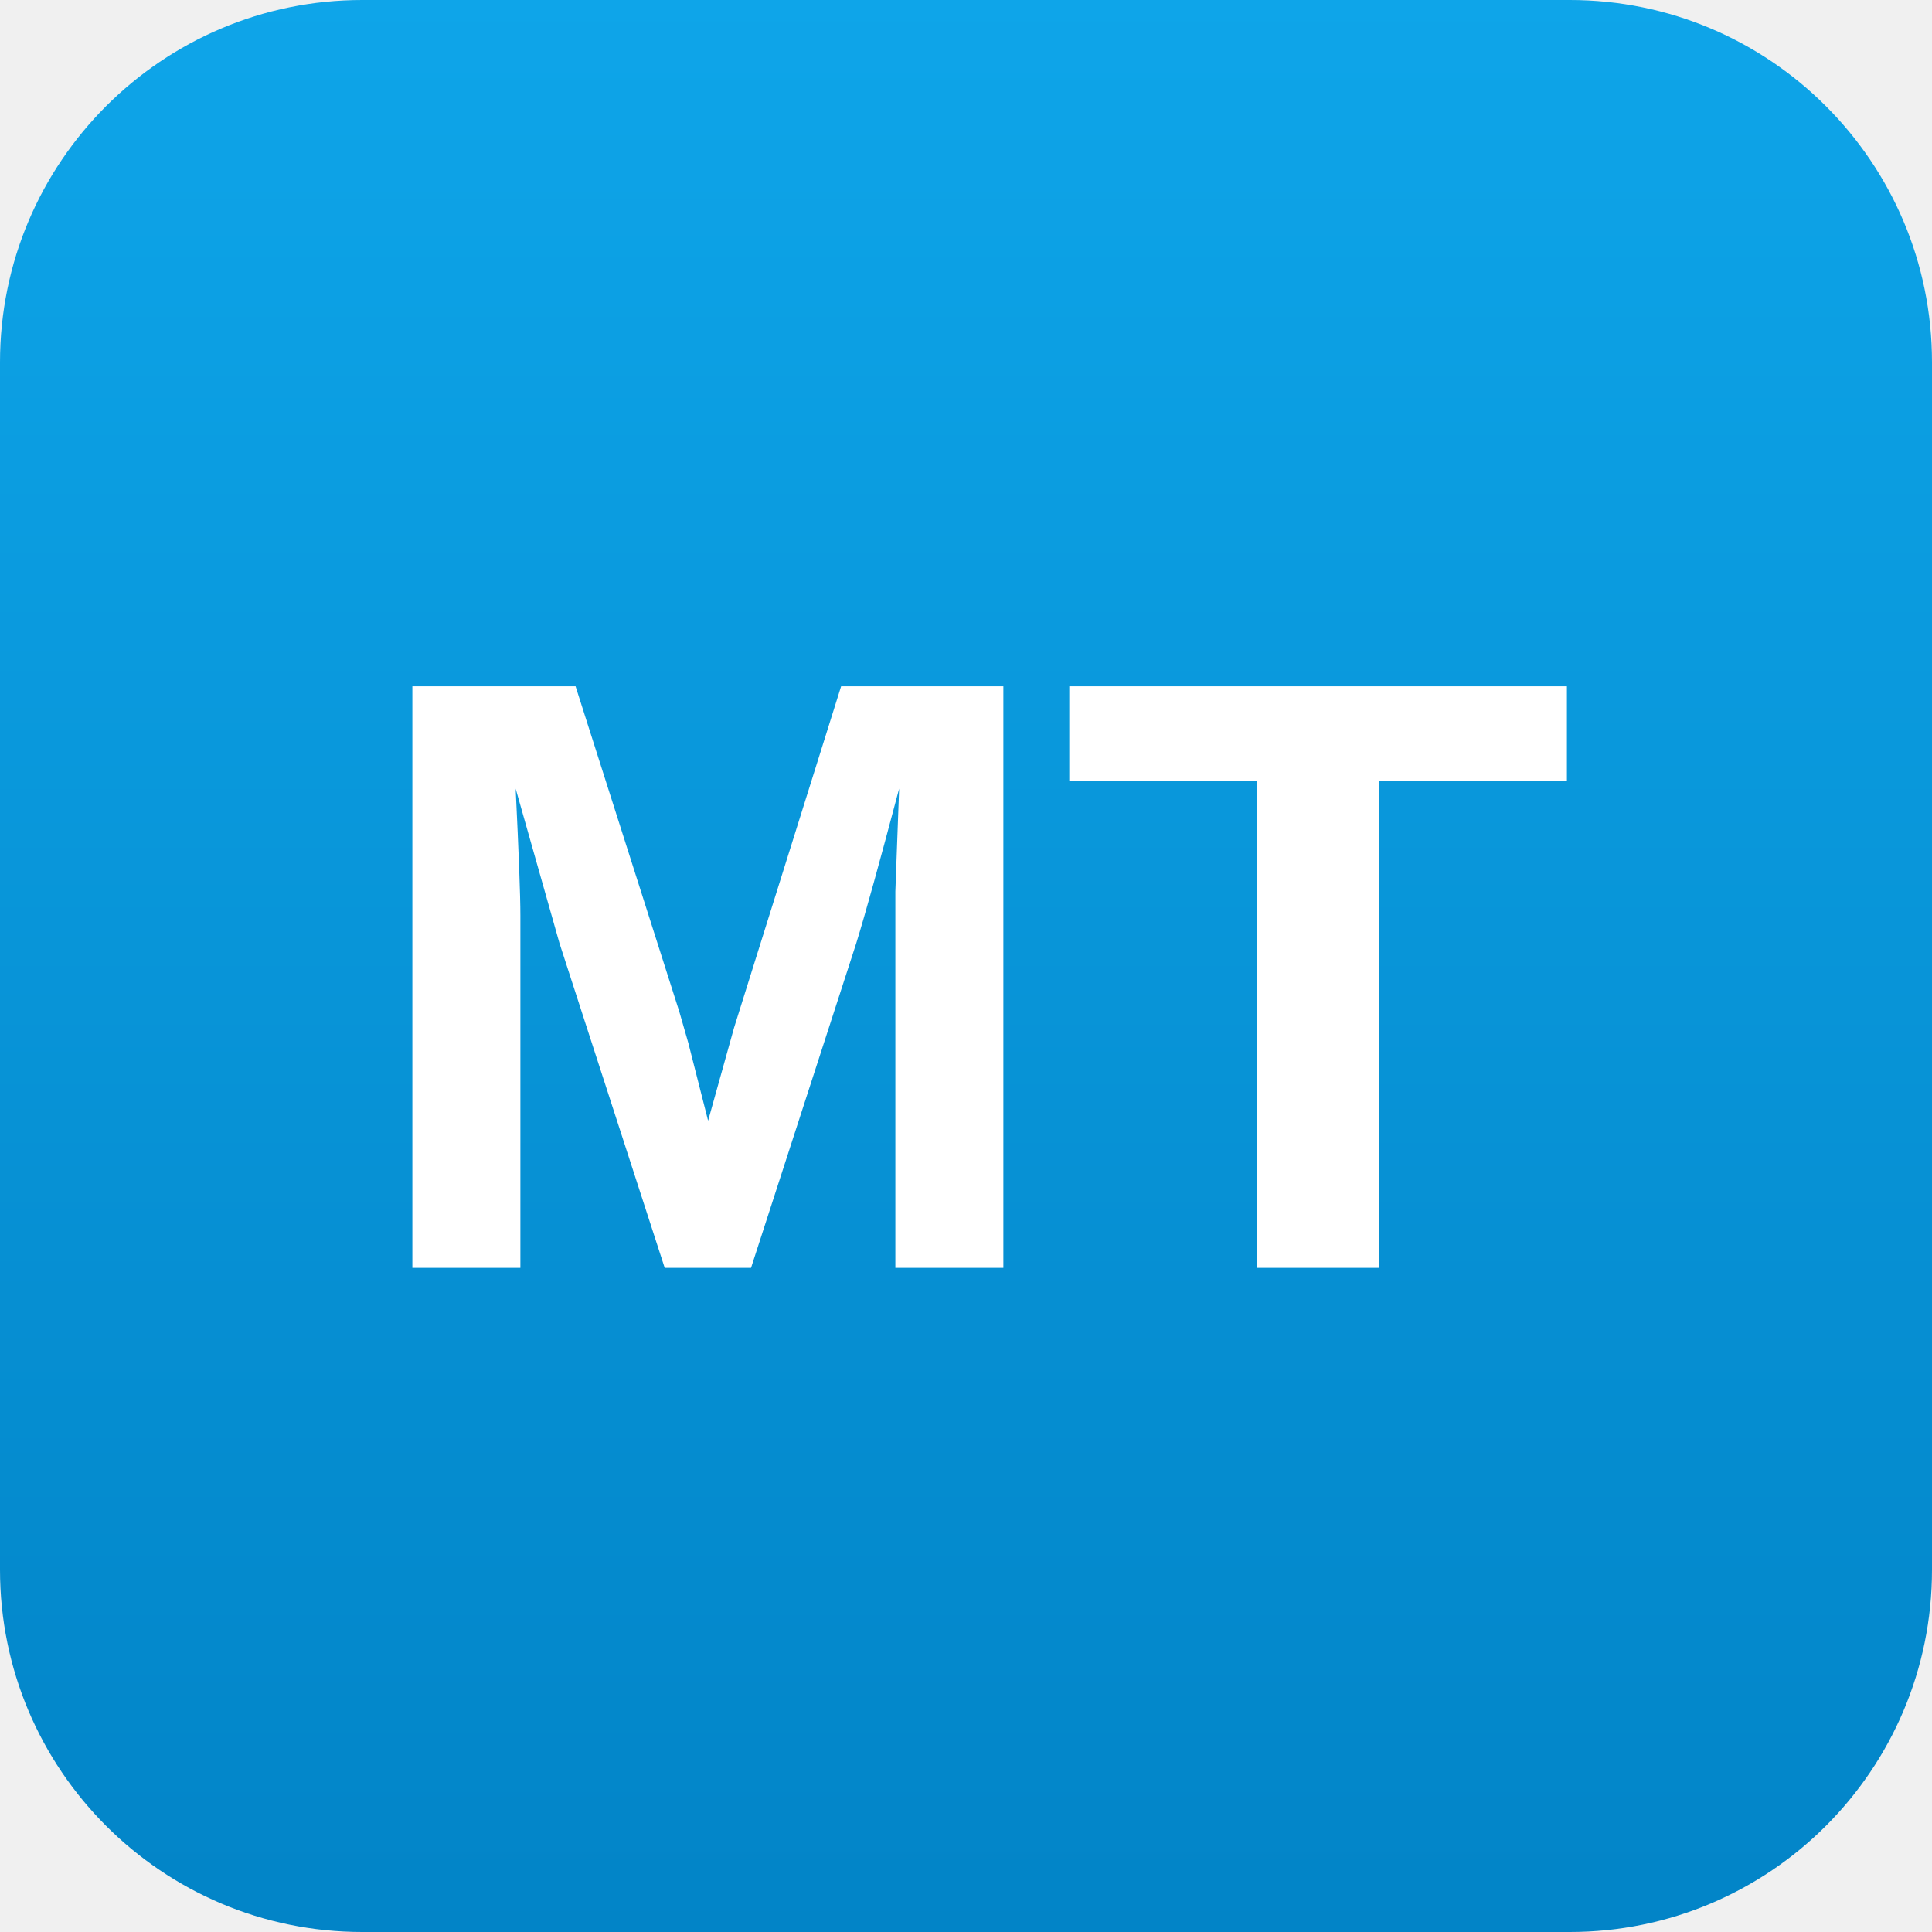
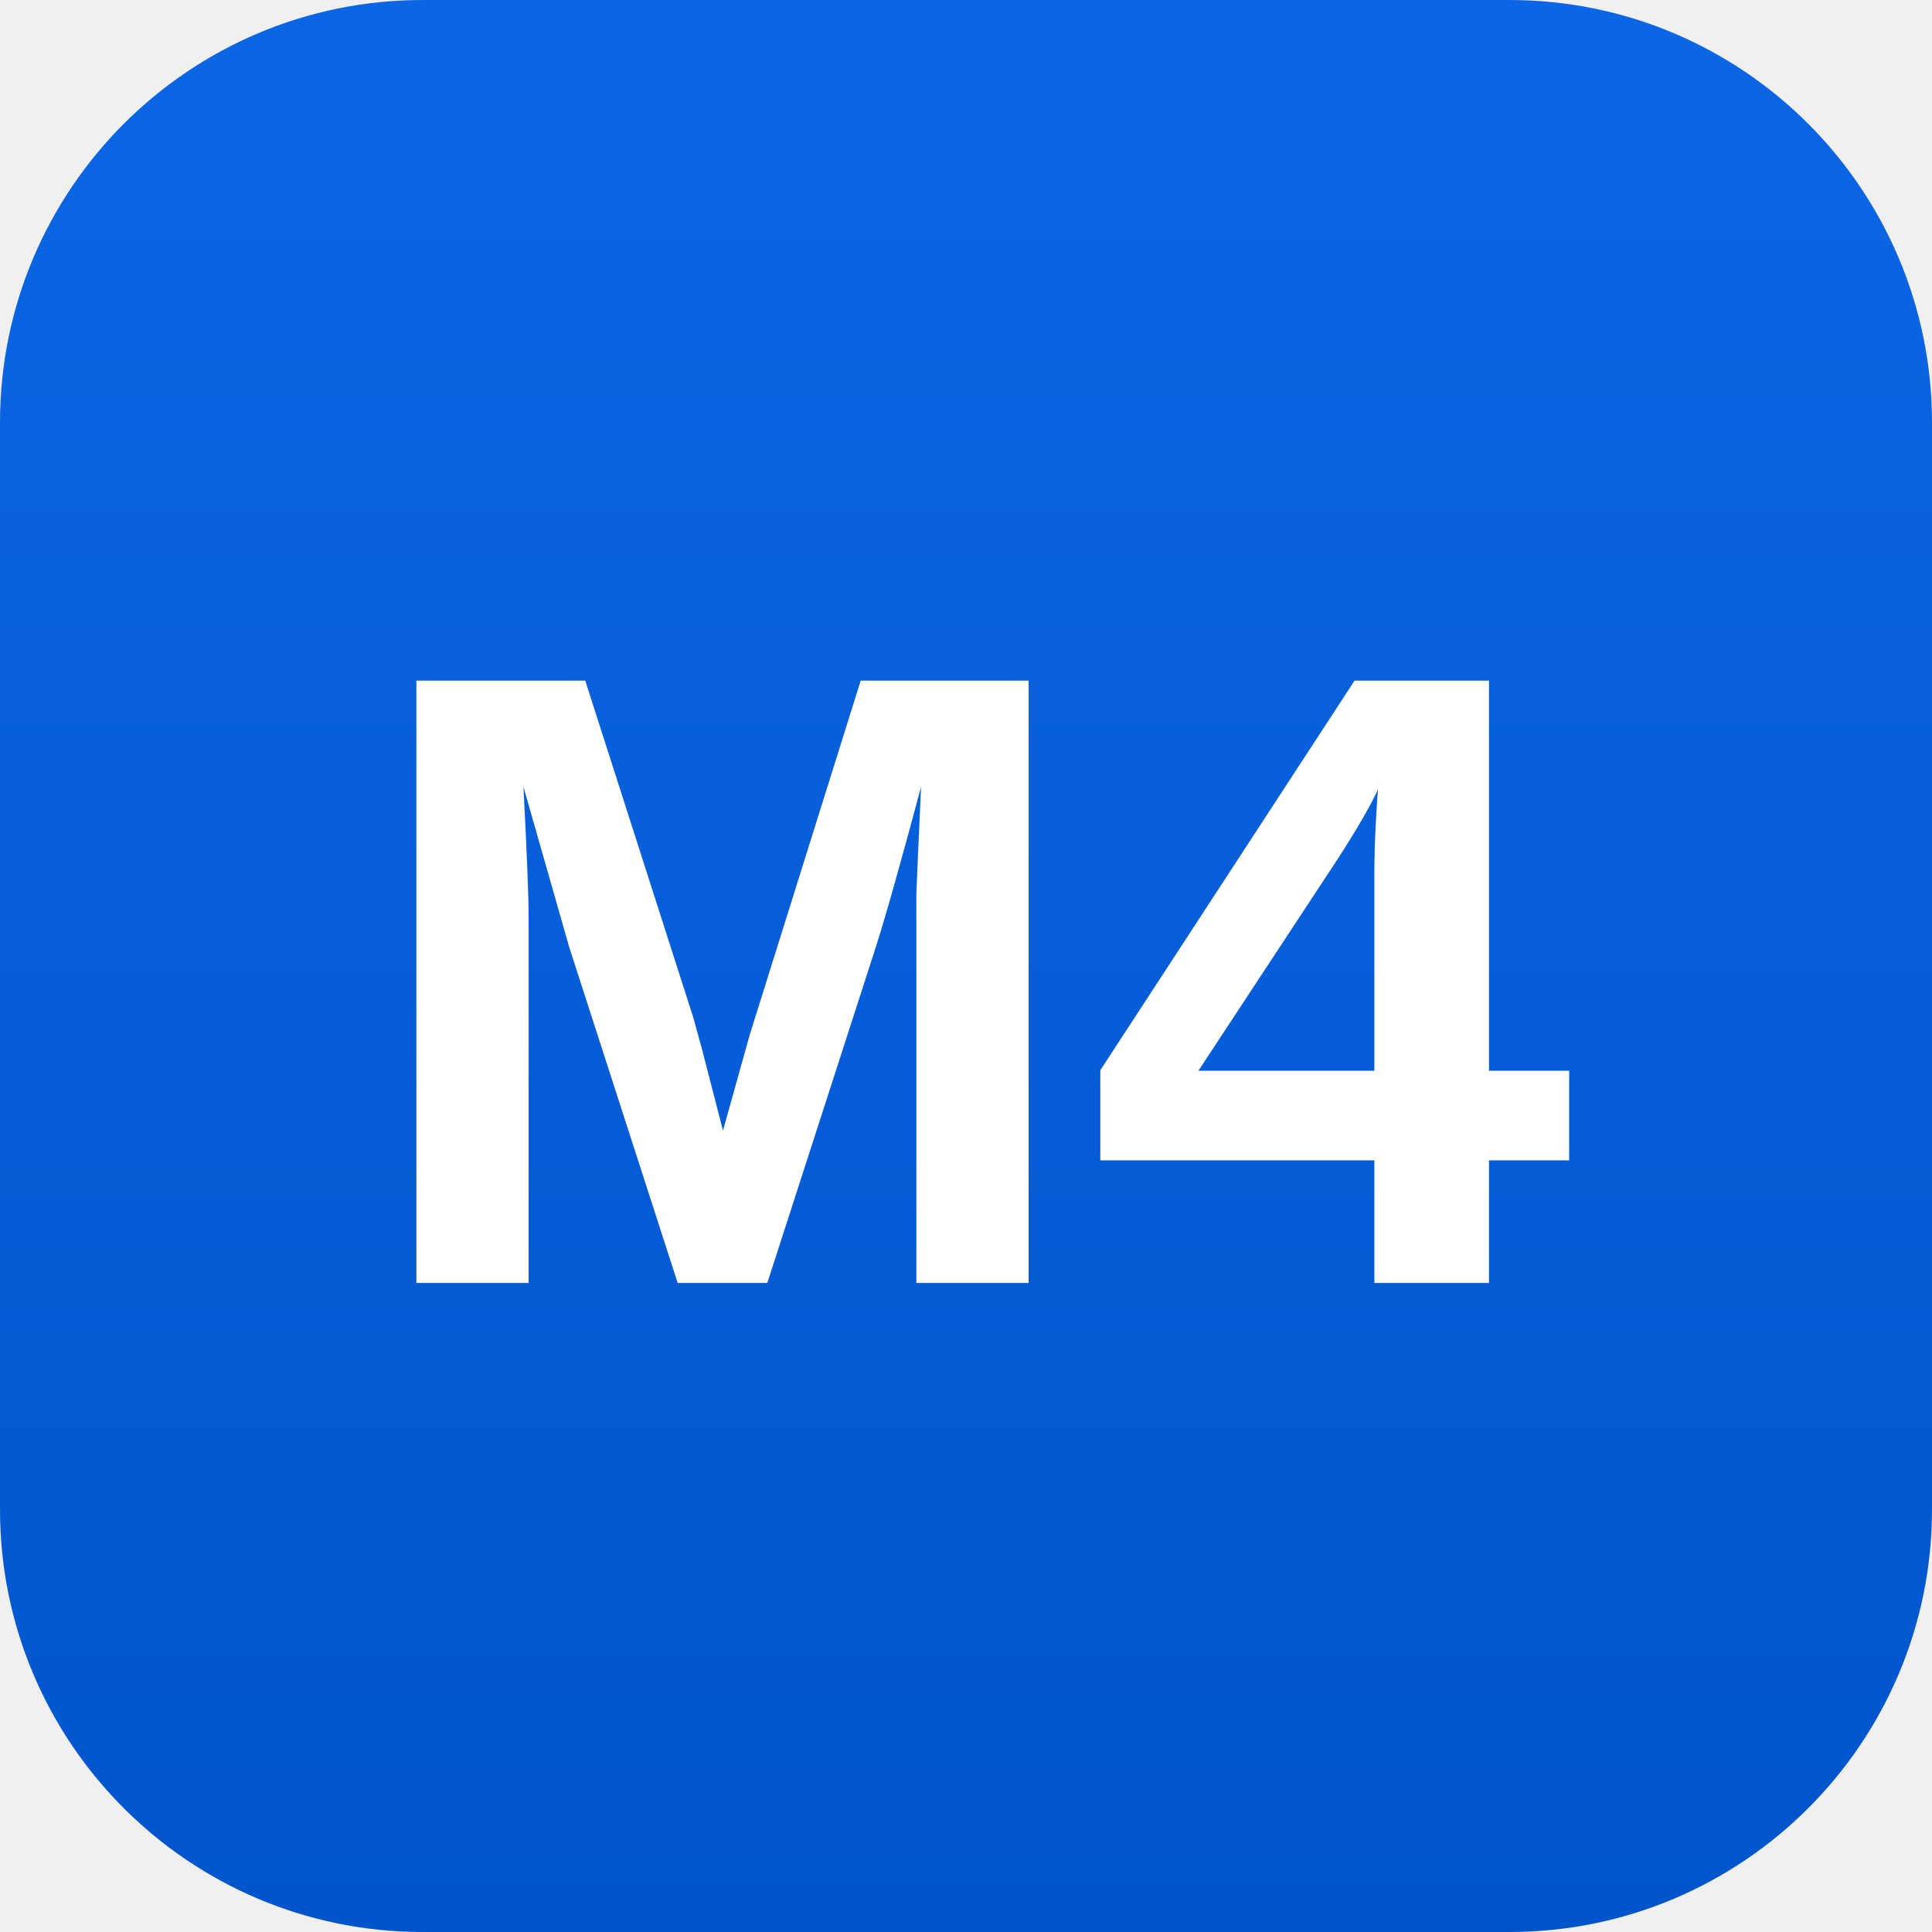
<svg xmlns="http://www.w3.org/2000/svg" viewBox="0 0 64 64">
  <defs>
-     <linearGradient id="bg" x1="0" y1="0" x2="0" y2="1">
-       <stop offset="0" stop-color="#0ea5e9" />
-       <stop offset="1" stop-color="#0284c7" />
+     <linearGradient id="m4g" x1="0" y1="0" x2="0" y2="1">
+       <stop offset="0" stop-color="#0c66e4" />
+       <stop offset="1" stop-color="#0055cc" />
    </linearGradient>
  </defs>
-   <rect width="64" height="64" rx="12" fill="url(#bg)" />
-   <text x="32" y="42" font-family="Arial, Helvetica, sans-serif" font-size="28" font-weight="900" fill="#ffffff" text-anchor="middle">MT</text>
+   <rect width="64" height="64" rx="14" fill="url(#m4g)" />
+   <text x="32" y="42.5" text-anchor="middle" font-family="Arial, Helvetica, sans-serif" font-weight="900" font-size="29" fill="#ffffff">M4</text>
</svg>
